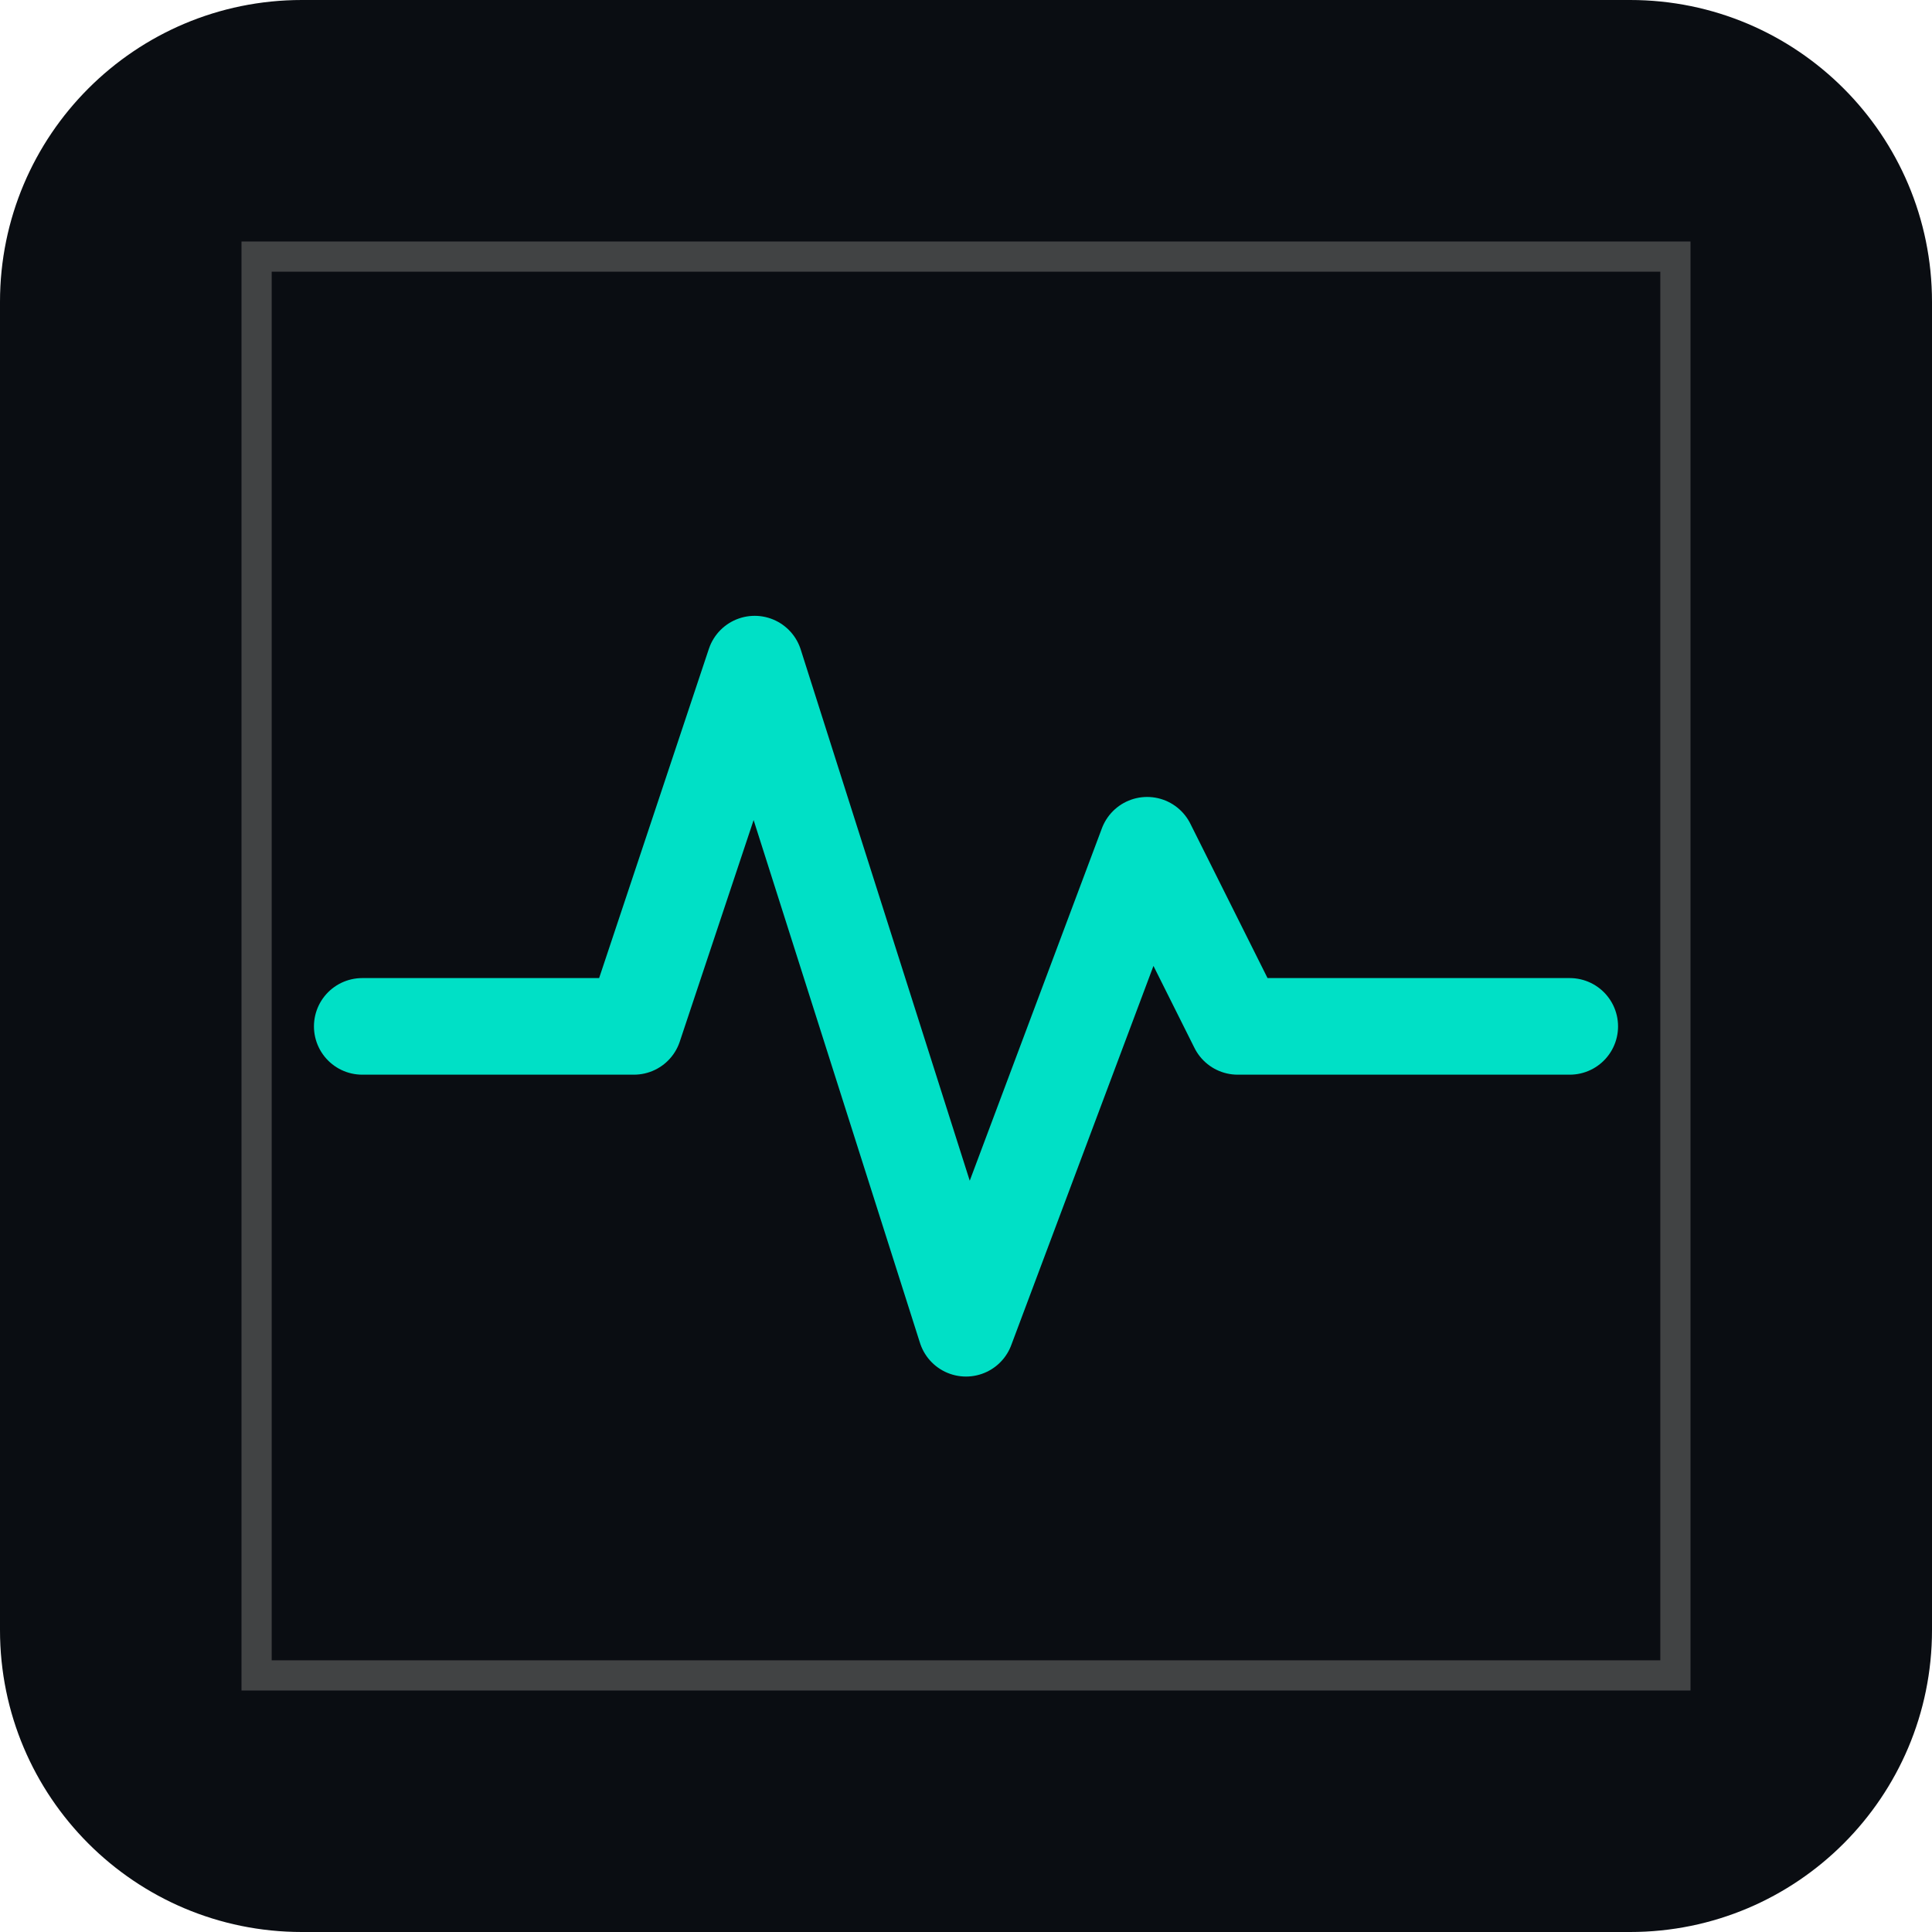
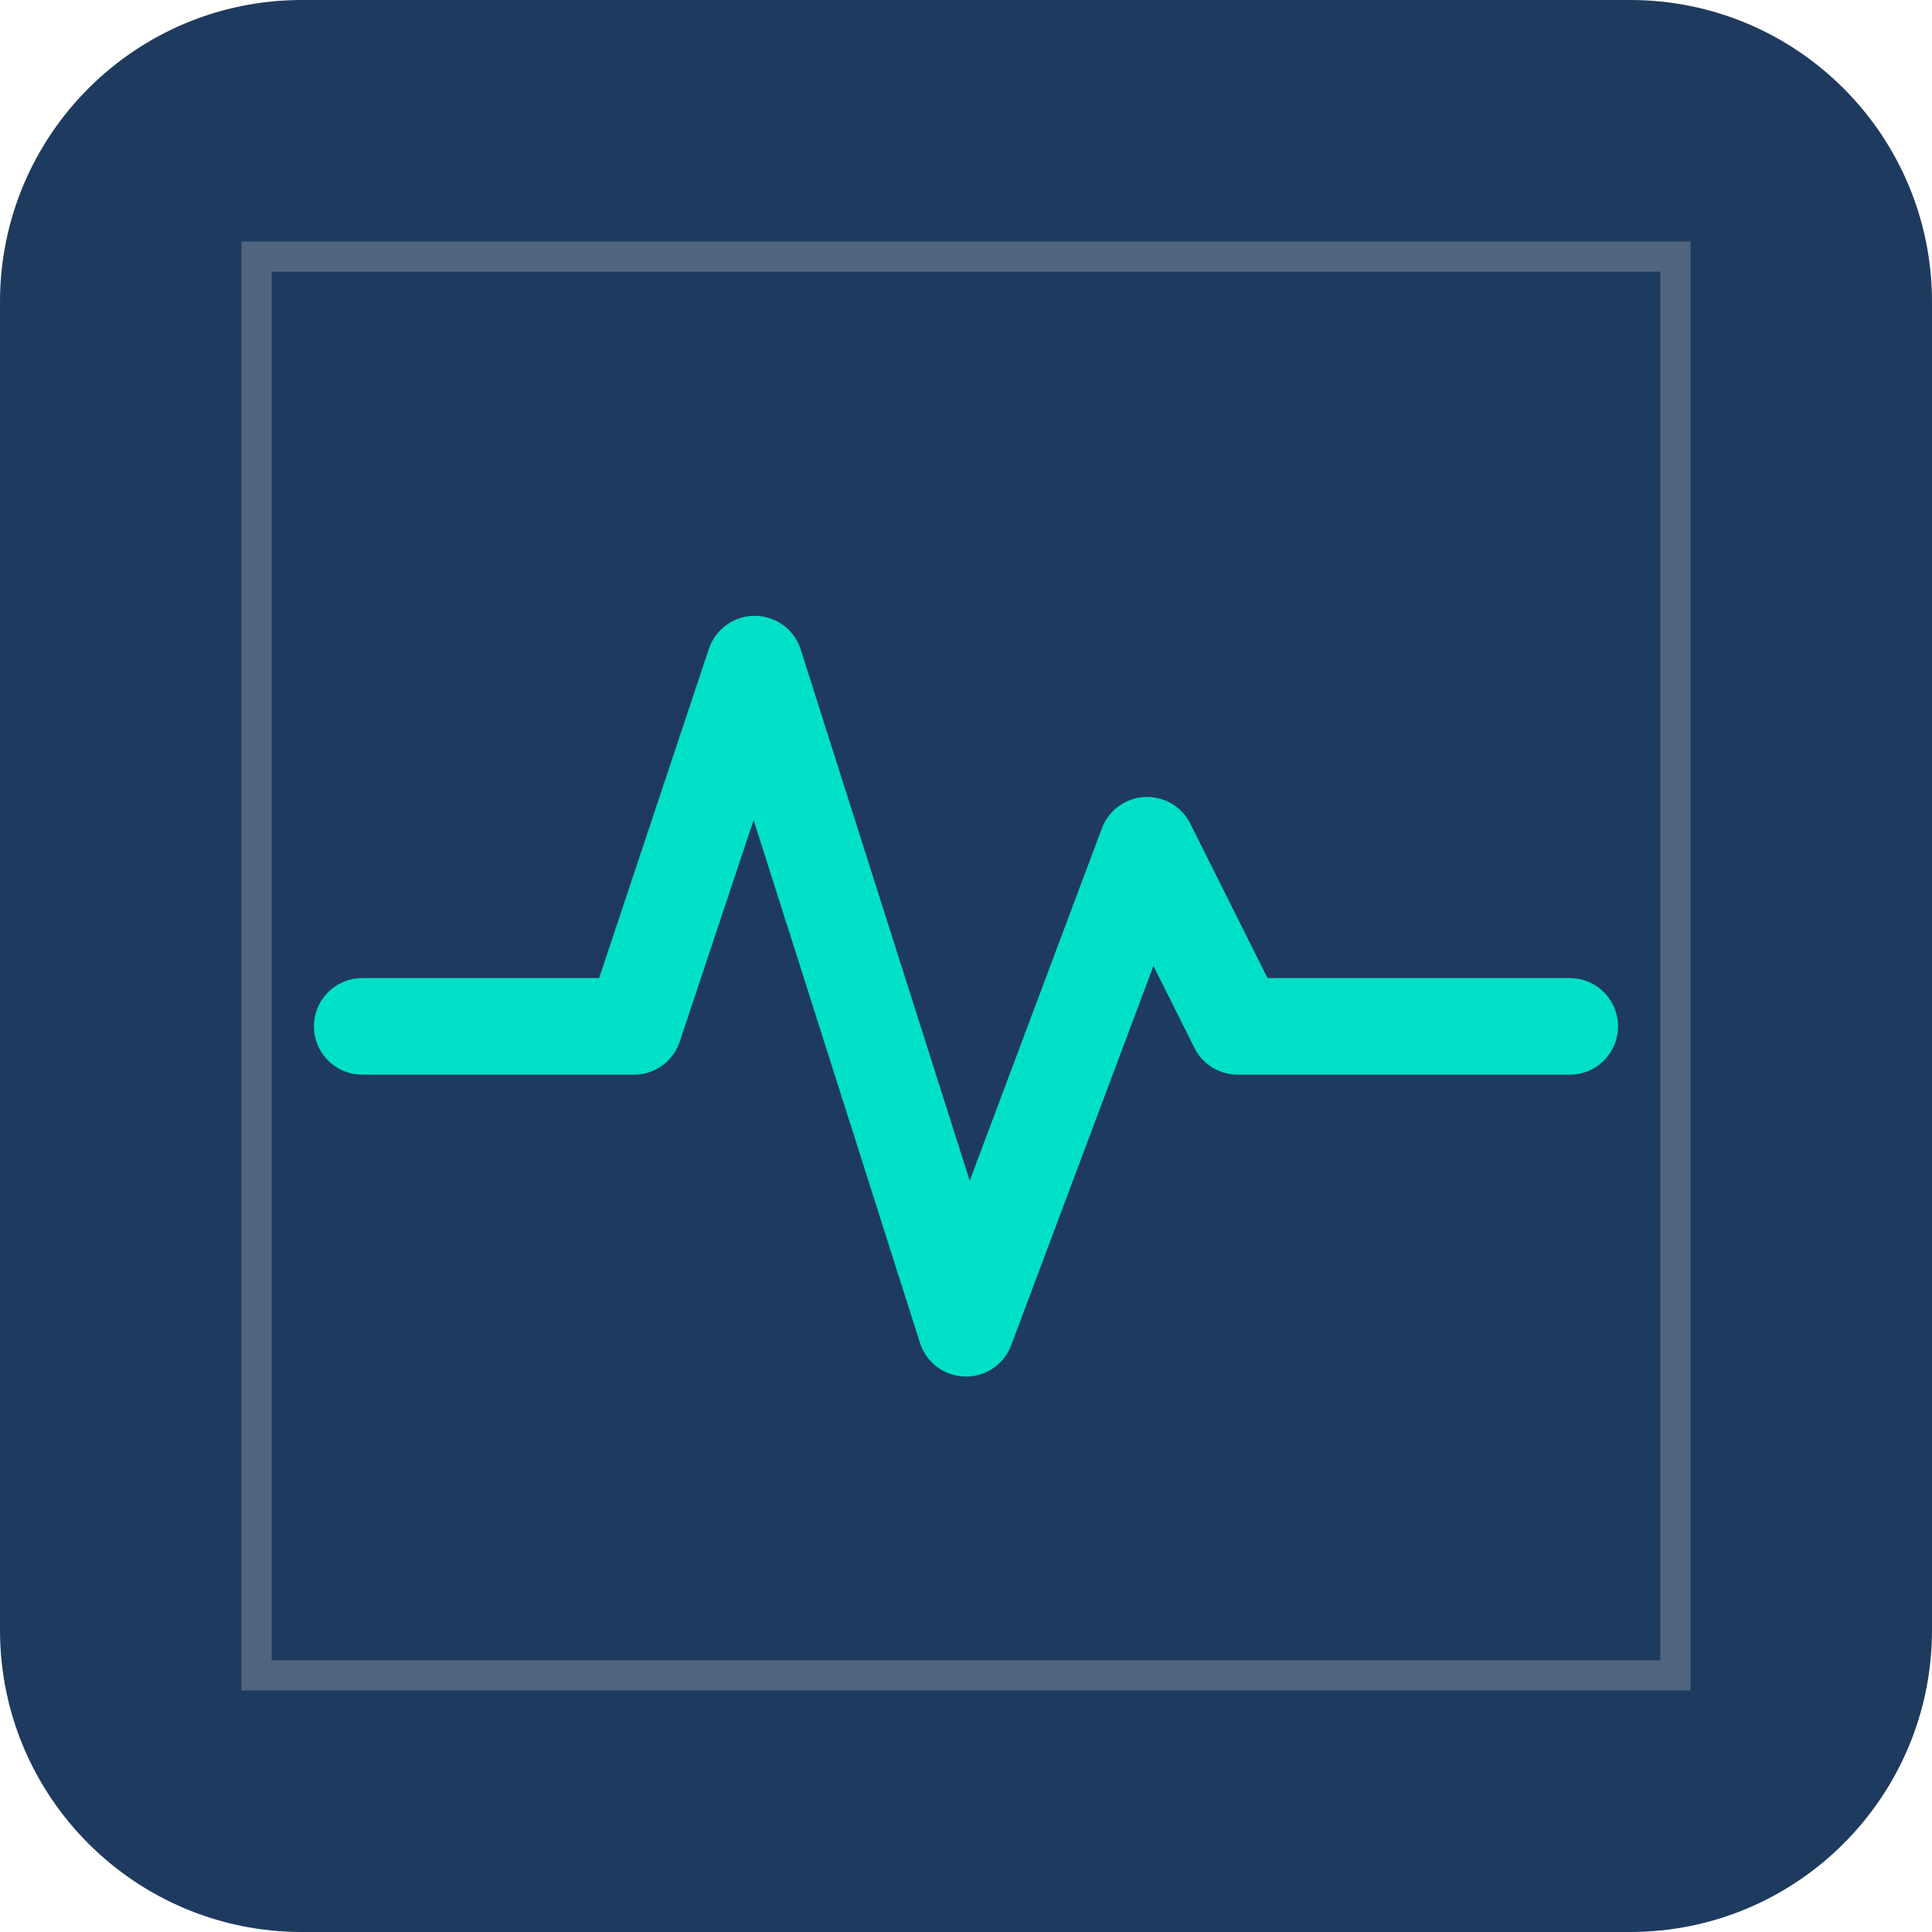
<svg xmlns="http://www.w3.org/2000/svg" viewBox="0 0 64 64">
-   <rect width="64" height="64" rx="10" fill="#0a0d12" />
+   <rect width="64" height="64" rx="10" fill="#1e3a5f" />
  <rect x="8.5" y="8.5" width="47" height="47" fill="none" stroke="#e9e6de" stroke-opacity=".25" />
  <path d="M12 34h9l4-12 7 22 6-16 3 6h11" fill="none" stroke="#00e0c6" stroke-width="3.2" stroke-linejoin="round" stroke-linecap="round" />
</svg>
